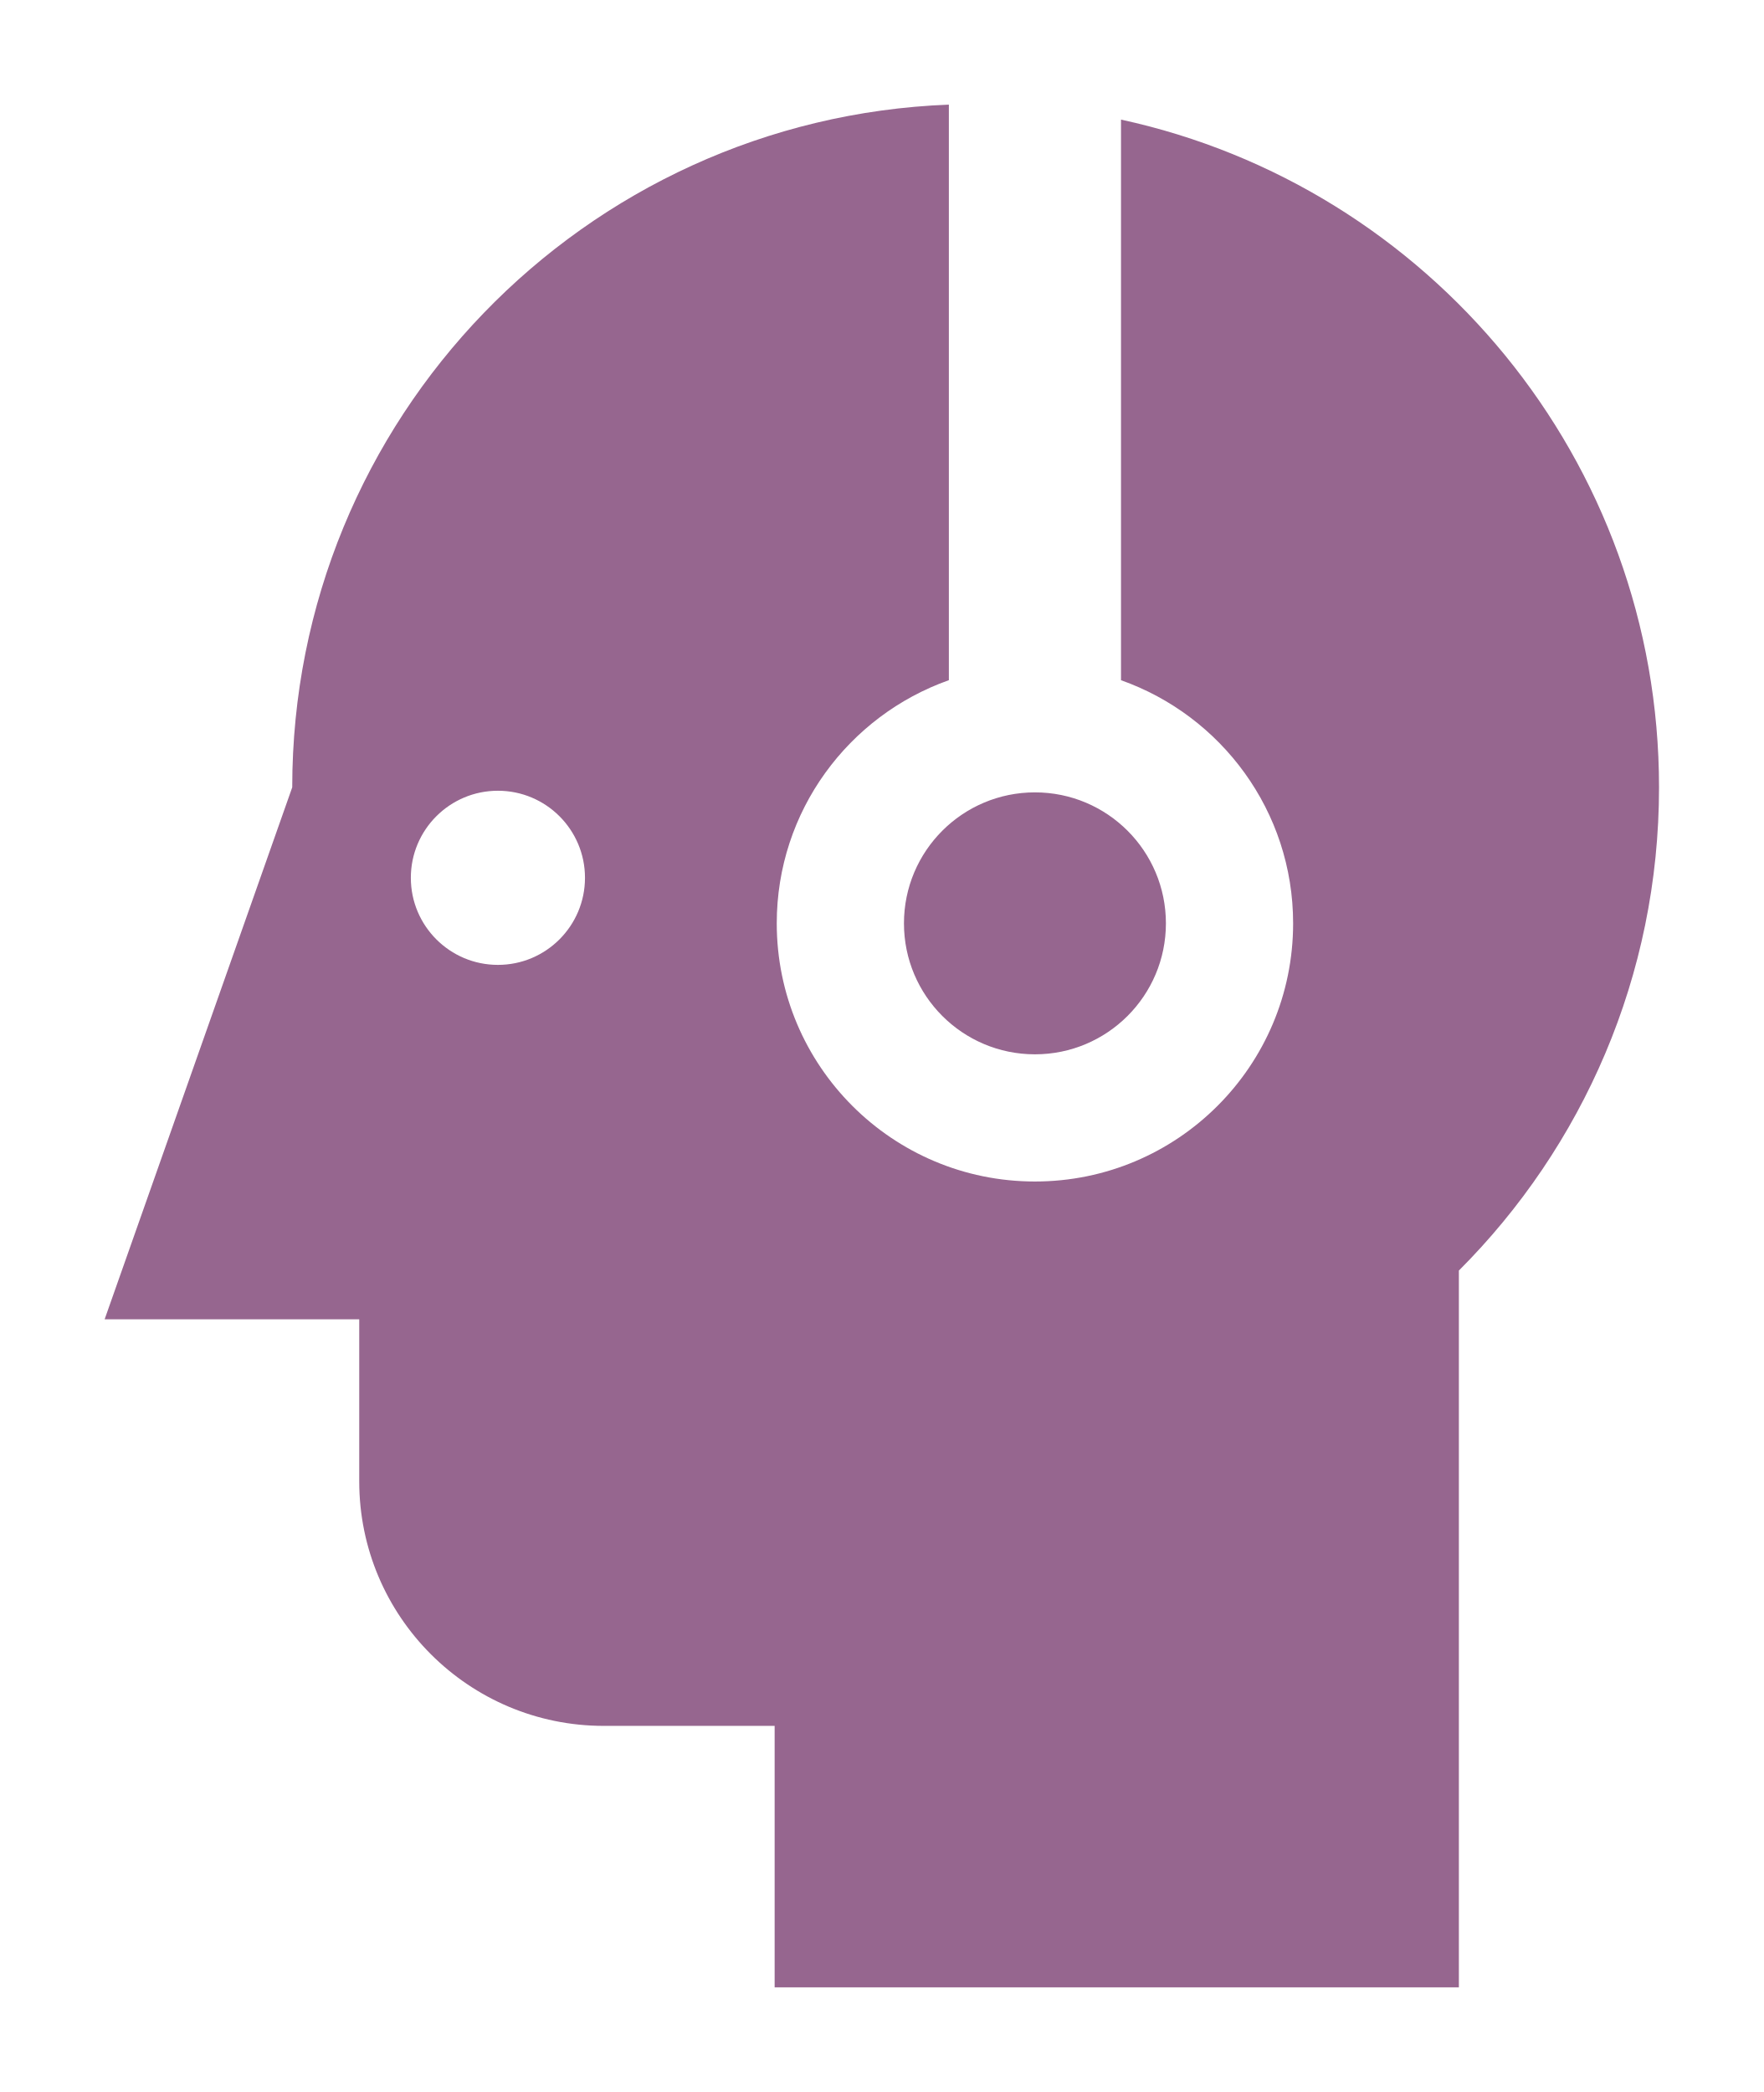
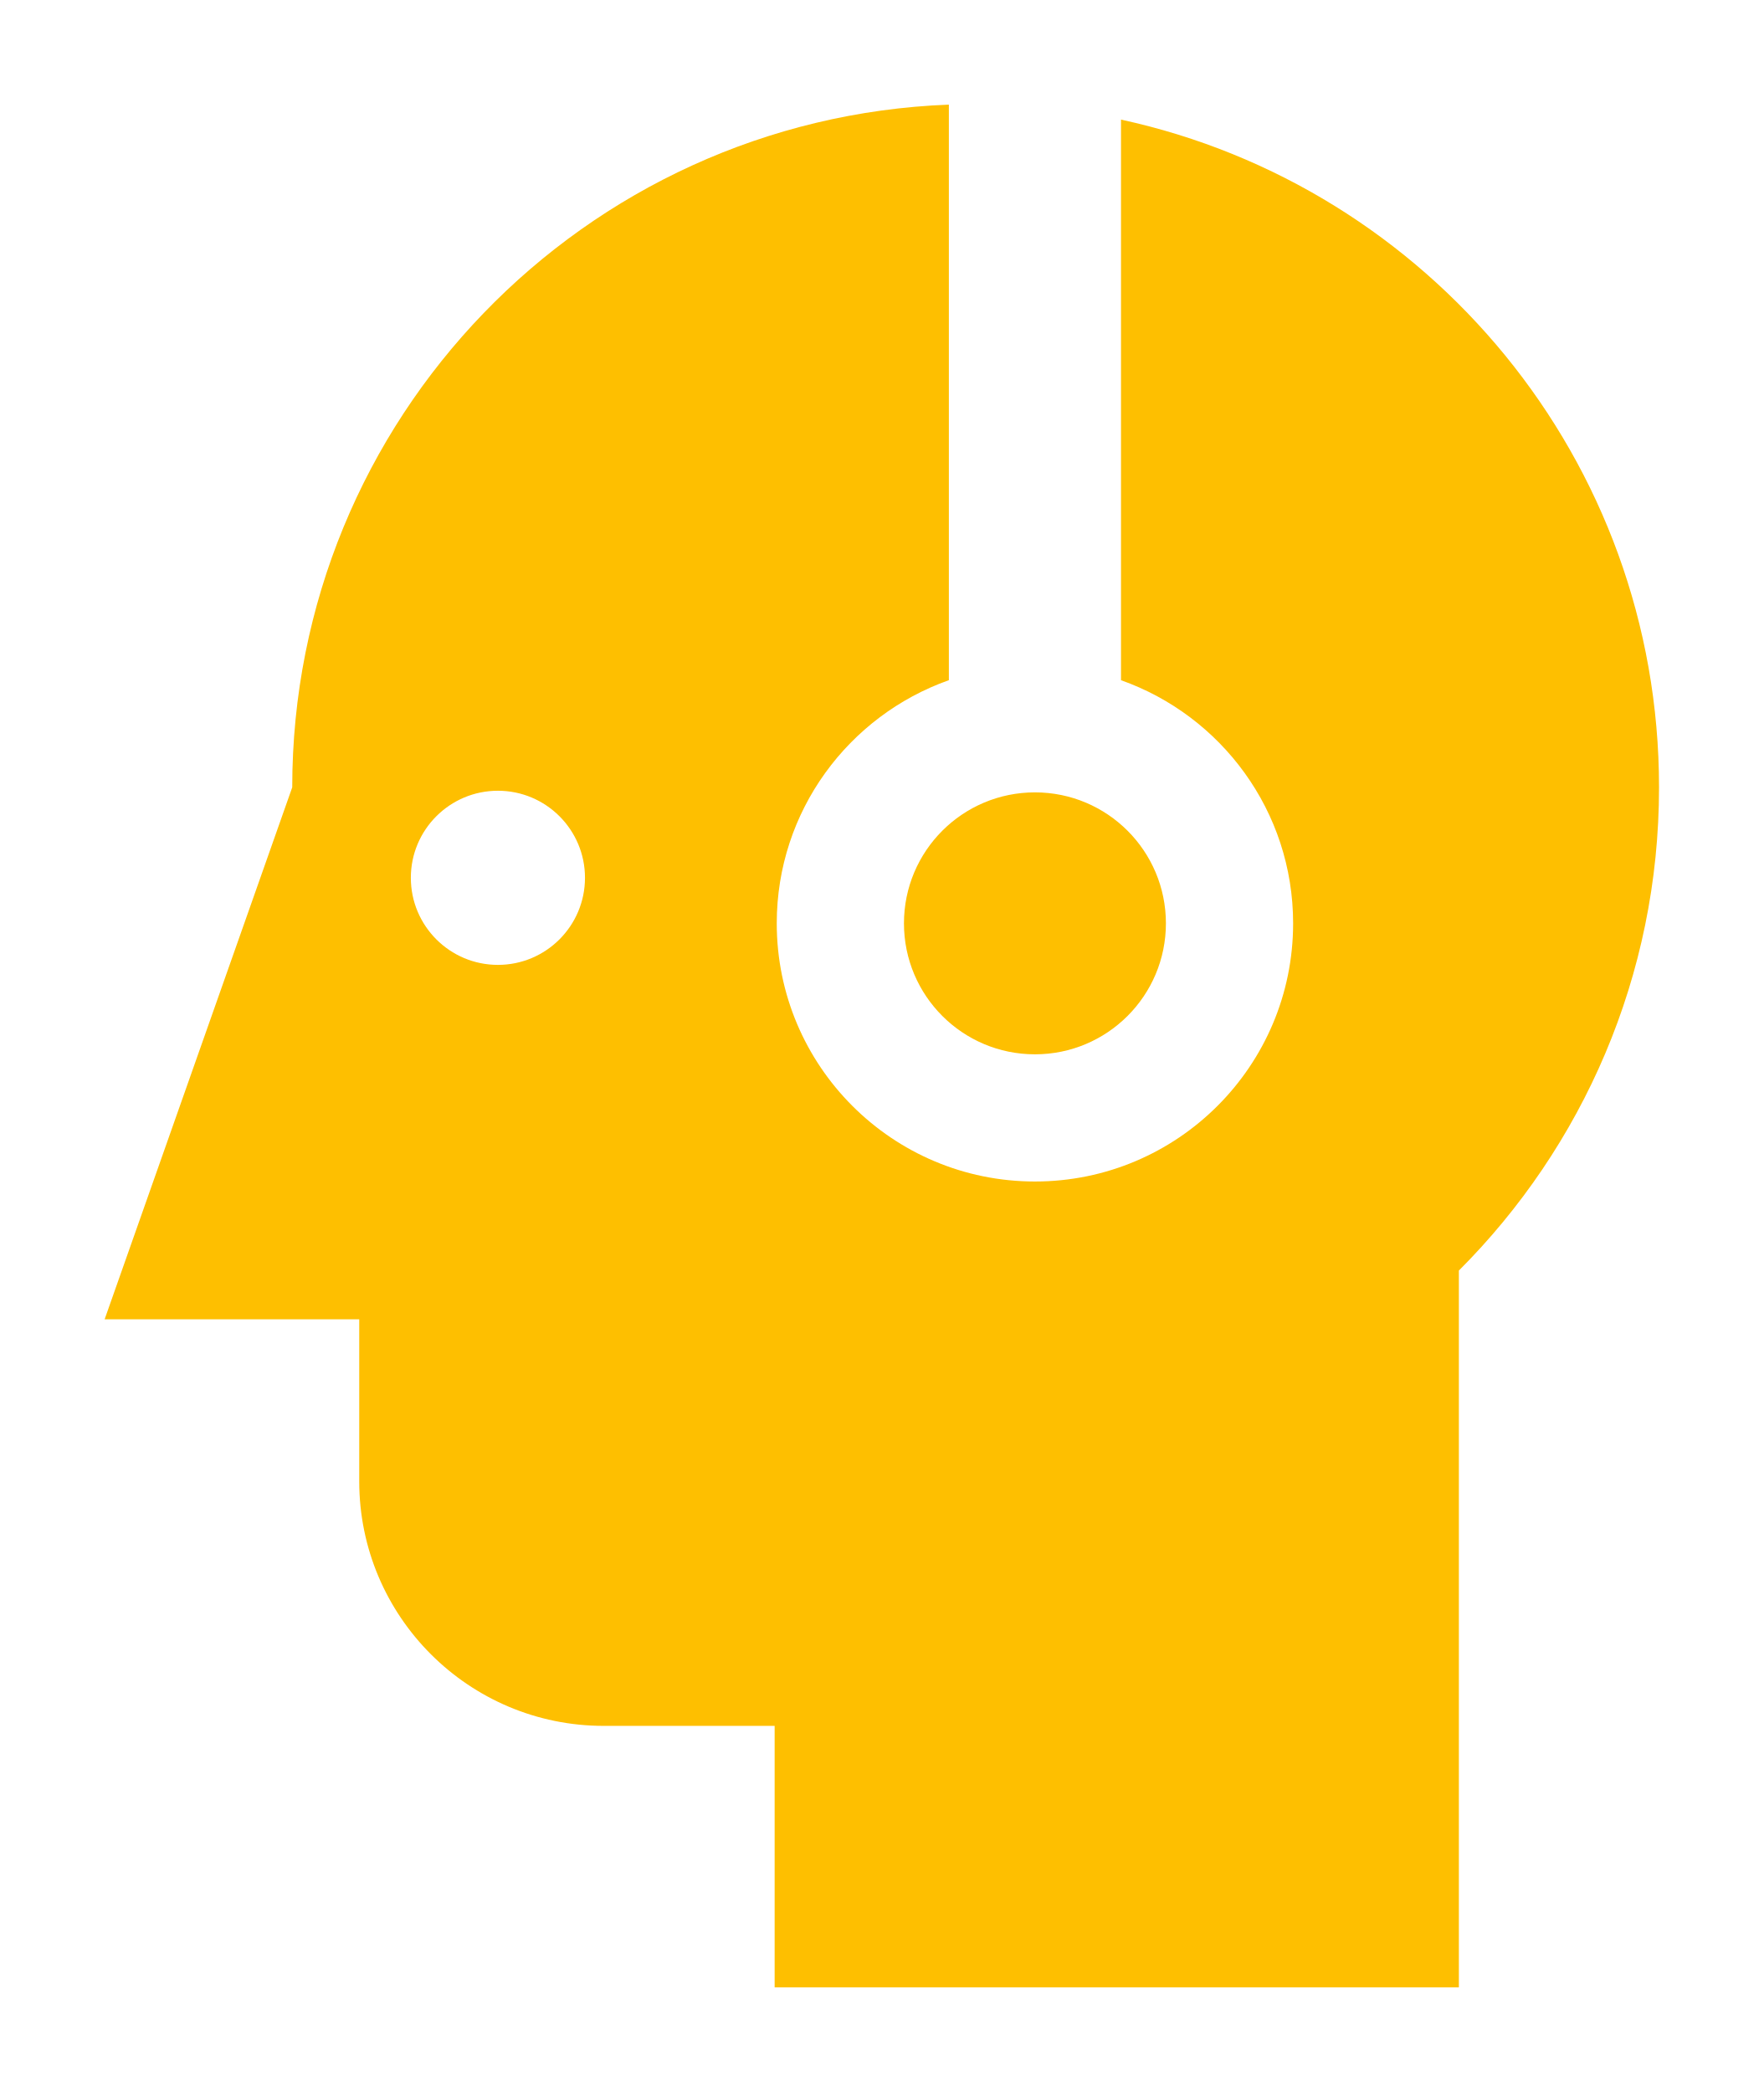
<svg xmlns="http://www.w3.org/2000/svg" version="1.1" x="0px" y="0px" viewBox="0 0 84.281 99.973" enable-background="new 0 0 100 100" xml:space="preserve" id="svg4197" width="84.281" height="99.973">
  <defs id="defs4207" />
-   <path d="m 49.457,37.866 c 3.457,0 6.259,2.802 6.259,6.259 0,3.457 -2.802,6.259 -6.259,6.259 -3.457,0 -6.259,-2.802 -6.259,-6.259 0,-3.457 2.802,-6.259 6.259,-6.259 z m 29.824,-0.239 c 0,9.016 -3.656,17.18 -9.565,23.091 l 0,9.564 0,24.691 -32.698,0 0,-12.496 -8.163,0 c -6.454,0 -11.688,-5.234 -11.688,-11.688 l 0,-0.003 0,-7.739 -12.167,0 8.965,-25.421 C 13.965,20.018 27.902,5.672 45.344,5 l 0,27.505 c -4.789,1.695 -8.225,6.251 -8.225,11.62 0,6.814 5.524,12.337 12.337,12.337 6.813,0 12.339,-5.522 12.339,-12.336 0,-5.369 -3.436,-9.925 -8.225,-11.62 l 0,-26.79 c 14.698,3.185 25.711,16.259 25.711,31.911 z m -51.326,4.321 c 0,-2.297 -1.864,-4.16 -4.161,-4.16 -2.297,0 -4.161,1.863 -4.161,4.16 0,2.299 1.864,4.162 4.161,4.162 2.297,0 4.161,-1.863 4.161,-4.162 z" id="path4199" style="fill:#96668f;fill-opacity:1" />
+   <path d="m 49.457,37.866 c 3.457,0 6.259,2.802 6.259,6.259 0,3.457 -2.802,6.259 -6.259,6.259 -3.457,0 -6.259,-2.802 -6.259,-6.259 0,-3.457 2.802,-6.259 6.259,-6.259 z m 29.824,-0.239 c 0,9.016 -3.656,17.18 -9.565,23.091 l 0,9.564 0,24.691 -32.698,0 0,-12.496 -8.163,0 c -6.454,0 -11.688,-5.234 -11.688,-11.688 l 0,-0.003 0,-7.739 -12.167,0 8.965,-25.421 C 13.965,20.018 27.902,5.672 45.344,5 l 0,27.505 c -4.789,1.695 -8.225,6.251 -8.225,11.62 0,6.814 5.524,12.337 12.337,12.337 6.813,0 12.339,-5.522 12.339,-12.336 0,-5.369 -3.436,-9.925 -8.225,-11.62 l 0,-26.79 c 14.698,3.185 25.711,16.259 25.711,31.911 z m -51.326,4.321 c 0,-2.297 -1.864,-4.16 -4.161,-4.16 -2.297,0 -4.161,1.863 -4.161,4.16 0,2.299 1.864,4.162 4.161,4.162 2.297,0 4.161,-1.863 4.161,-4.162 z" id="path4199" style="fill:#febf00;fill-opacity:1" />
</svg>
